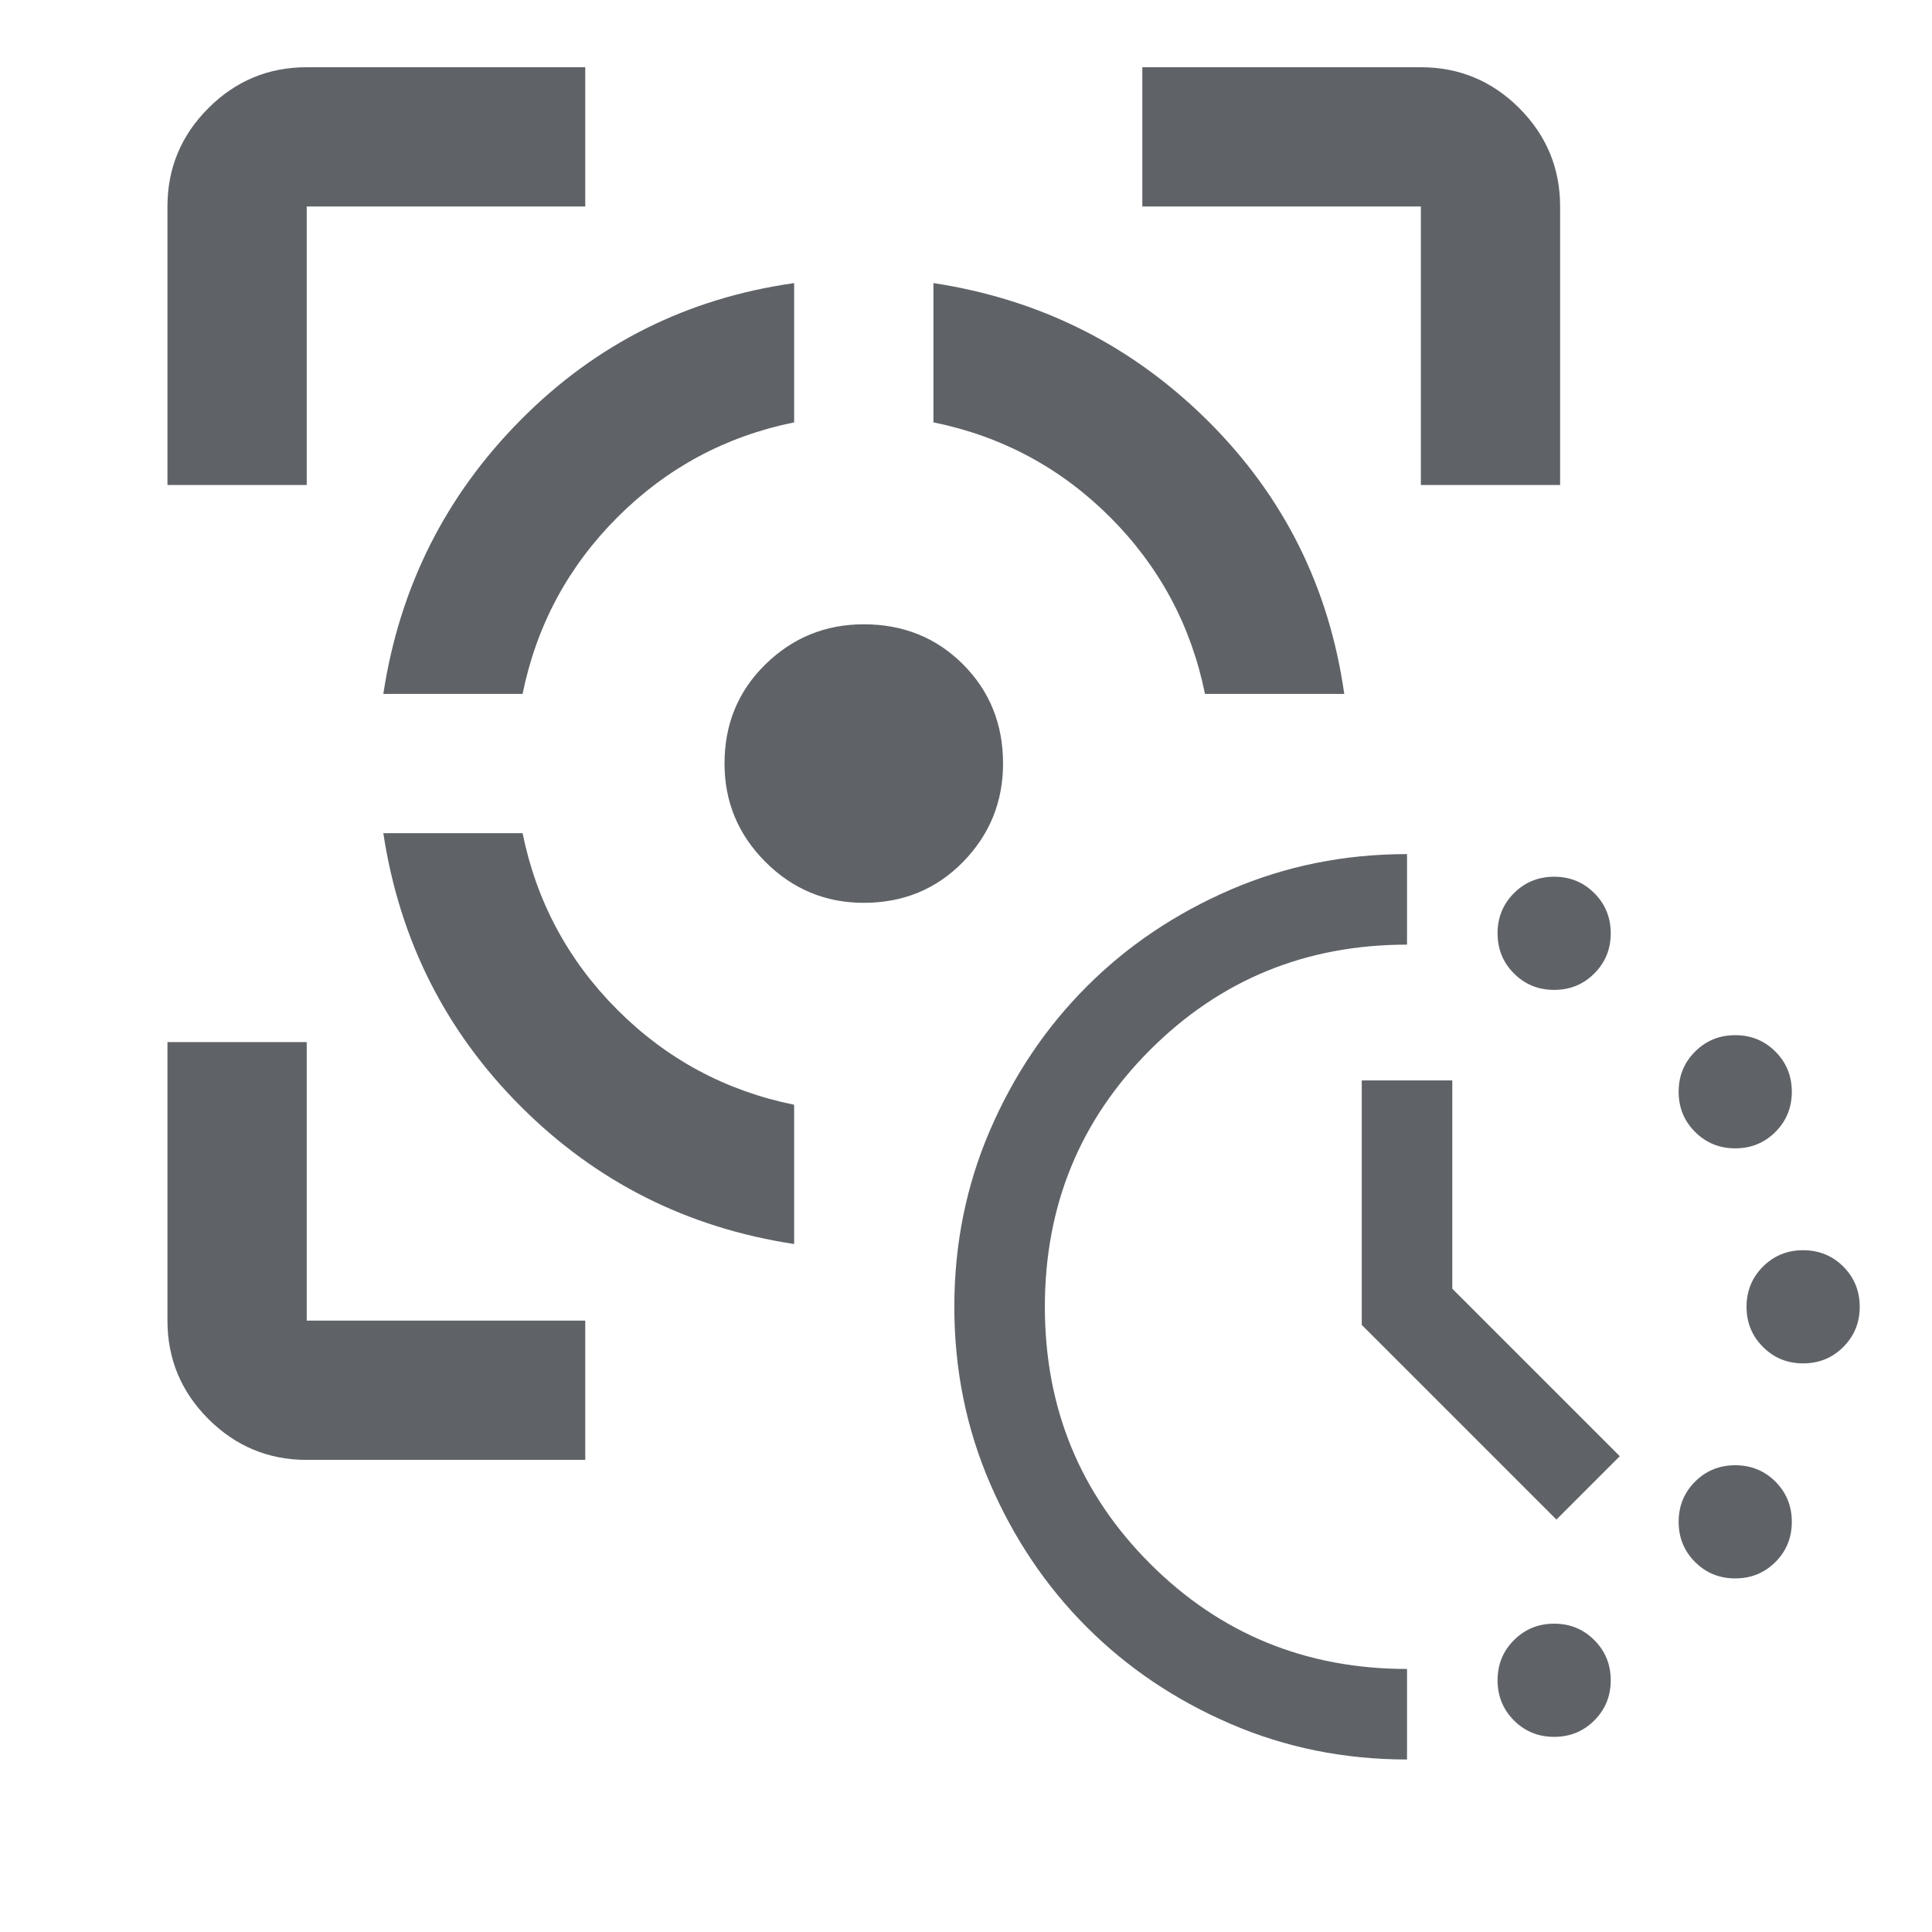
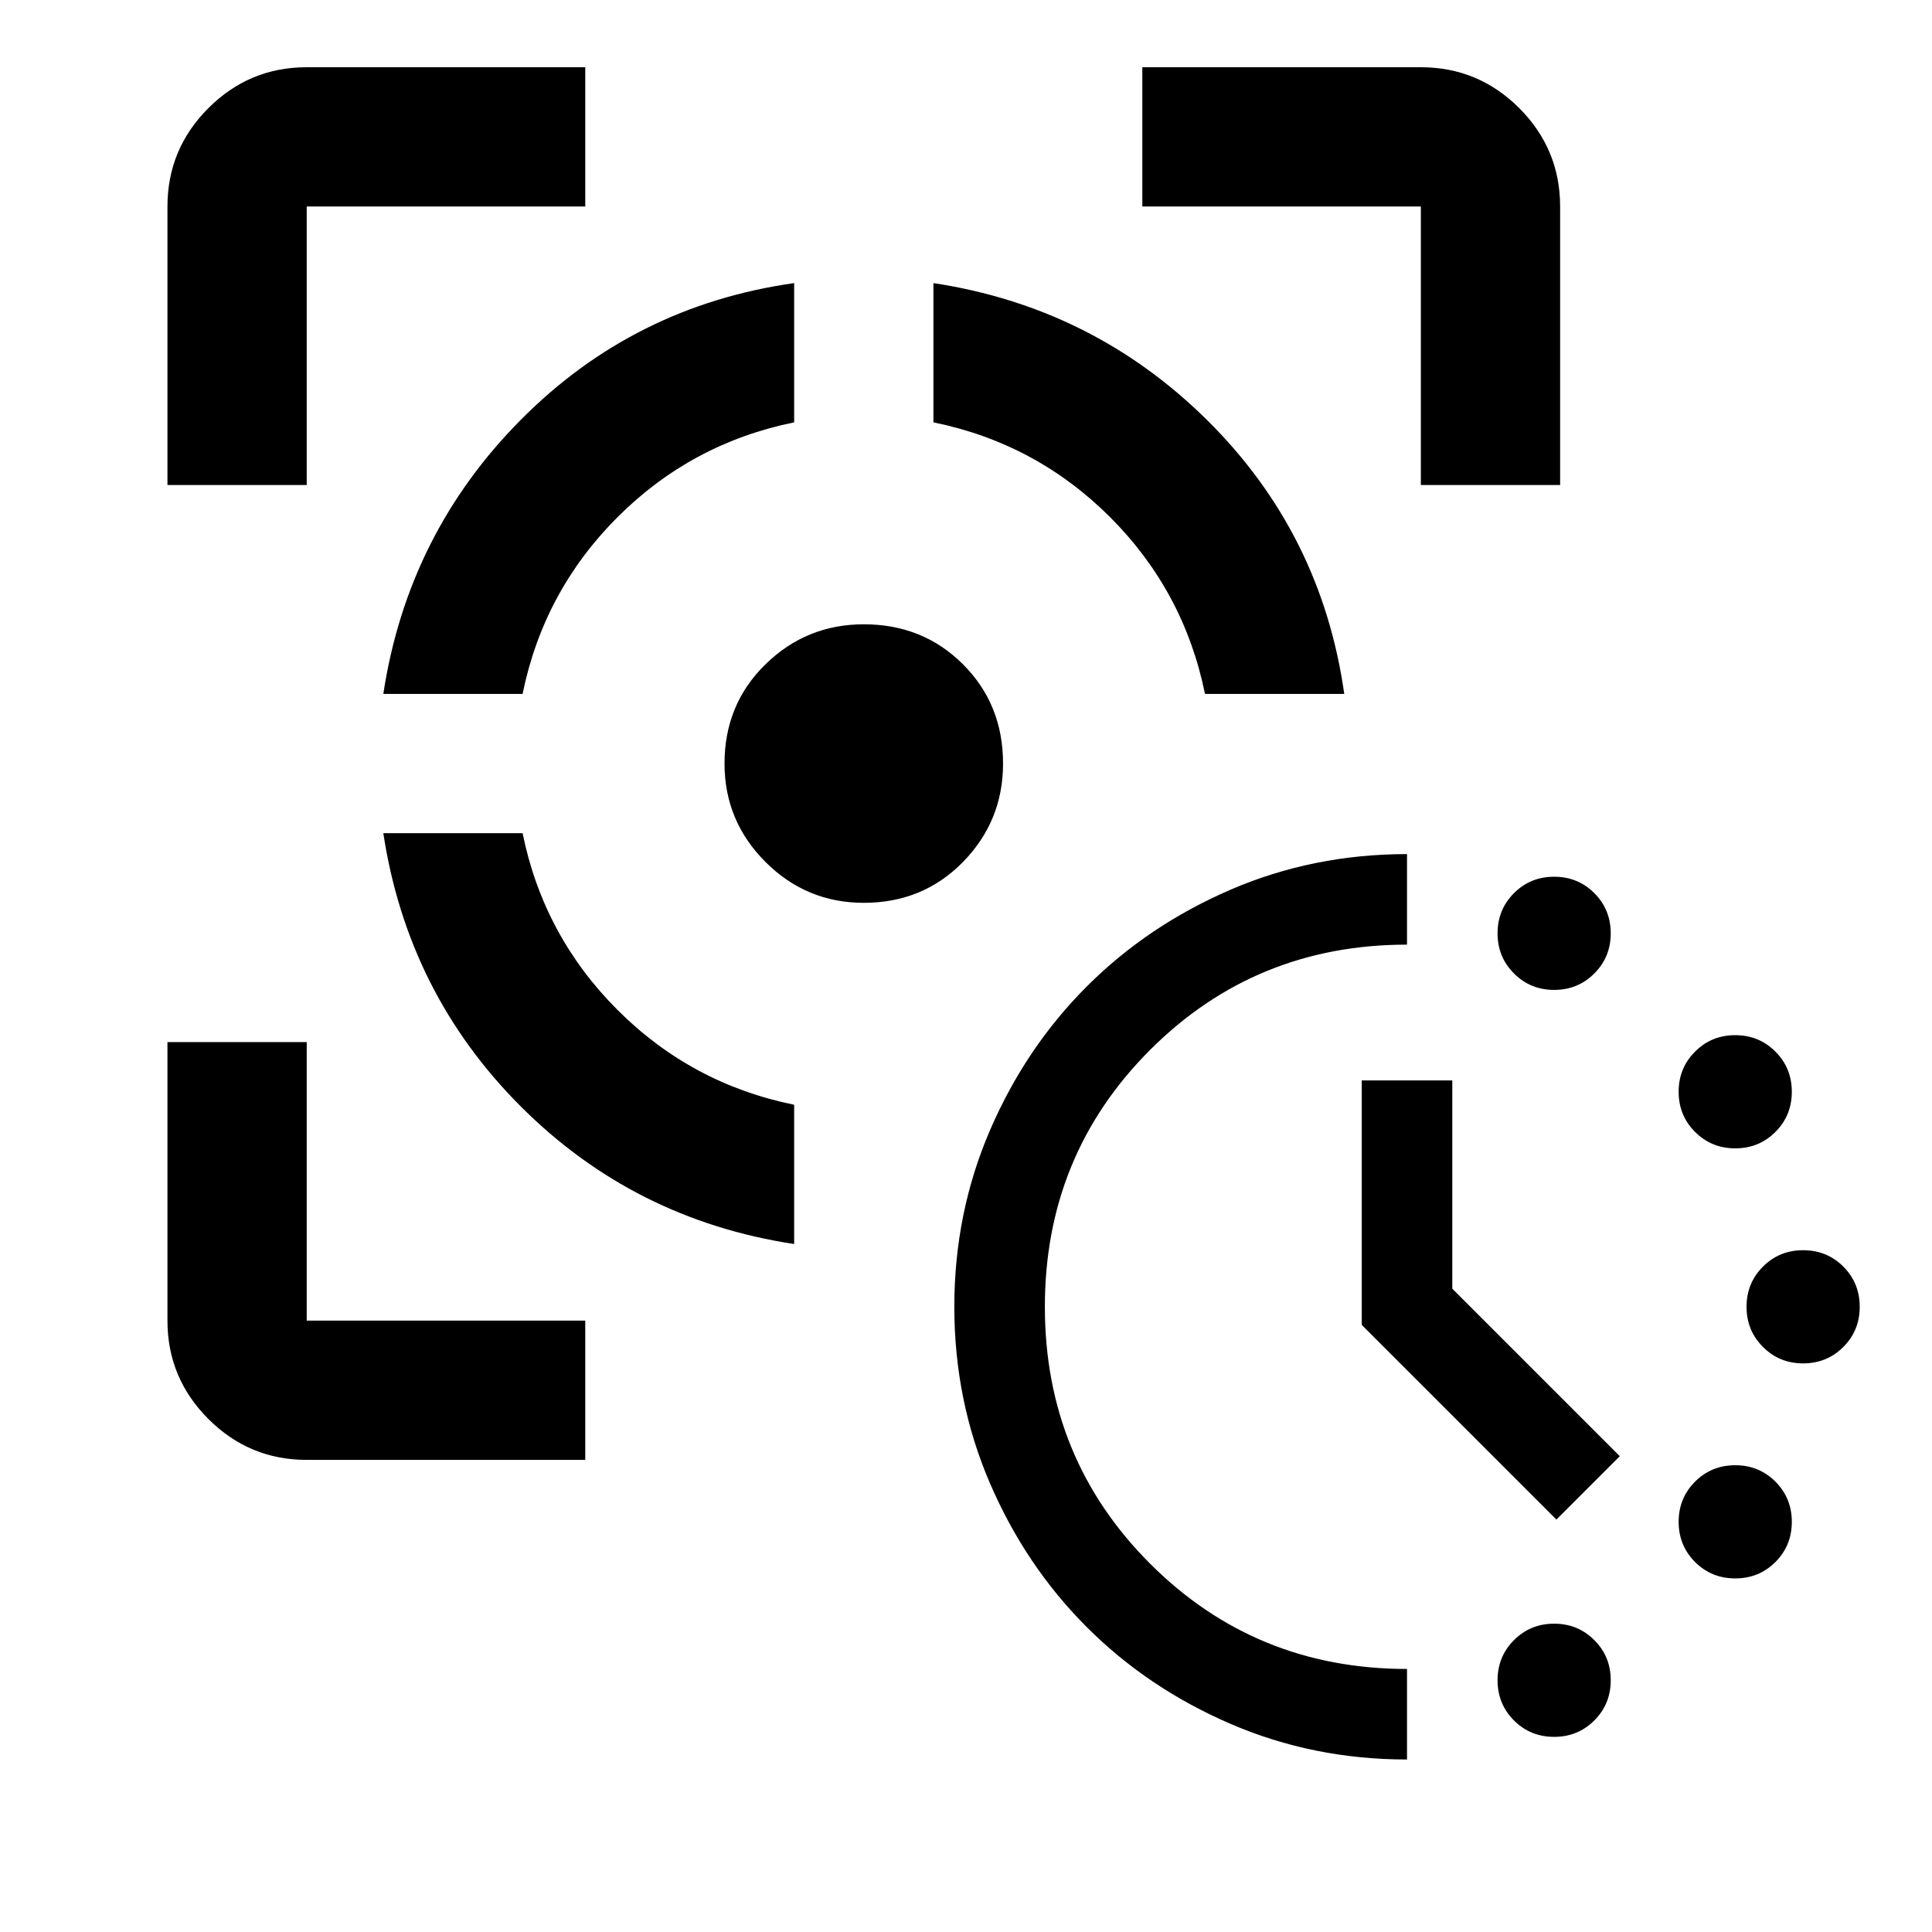
- <svg xmlns="http://www.w3.org/2000/svg" width="100%" height="100%" viewBox="0 0 40 40" version="1.1" xml:space="preserve" style="fill-rule:evenodd;clip-rule:evenodd;stroke-linejoin:round;stroke-miterlimit:2;">
+ <svg xmlns="http://www.w3.org/2000/svg" width="100%" height="100%" viewBox="0 0 40 40">
  <g transform="matrix(1.44168,0,0,1.44168,0.583643,1.39191)">
-     <path d="M4,20C3.45,20 2.979,19.804 2.588,19.413C2.196,19.021 2,18.55 2,18L2,14L4,14L4,18L8,18L8,20L4,20ZM2,6L2,2C2,1.45 2.196,0.979 2.588,0.587C2.979,0.196 3.45,0 4,0L8,0L8,2L4,2L4,6L2,6ZM11,16.9C9.467,16.667 8.158,16.008 7.075,14.925C5.992,13.842 5.333,12.533 5.1,11L7.1,11C7.3,11.983 7.754,12.829 8.463,13.538C9.171,14.246 10.017,14.7 11,14.9L11,16.9ZM5.1,9C5.333,7.467 5.992,6.154 7.075,5.063C8.158,3.971 9.467,3.317 11,3.1L11,5.1C10.017,5.3 9.171,5.754 8.463,6.462C7.754,7.171 7.3,8.017 7.1,9L5.1,9ZM12,12C11.45,12 10.979,11.804 10.588,11.413C10.196,11.021 10,10.55 10,10C10,9.433 10.196,8.958 10.588,8.575C10.979,8.192 11.45,8 12,8C12.567,8 13.042,8.192 13.425,8.575C13.808,8.958 14,9.433 14,10C14,10.55 13.808,11.021 13.425,11.413C13.042,11.804 12.567,12 12,12ZM16.9,9C16.7,8.017 16.246,7.171 15.538,6.462C14.829,5.754 13.983,5.3 13,5.1L13,3.1C14.533,3.333 15.846,3.992 16.938,5.075C18.029,6.158 18.683,7.467 18.9,9L16.9,9ZM20,6L20,2L16,2L16,0L20,0C20.55,0 21.021,0.196 21.413,0.587C21.804,0.979 22,1.45 22,2L22,6L20,6Z" style="fill:rgb(95,99,104);fill-rule:nonzero;" />
+     <path d="M4,20C3.45,20 2.979,19.804 2.588,19.413C2.196,19.021 2,18.55 2,18L2,14L4,14L4,18L8,18L8,20L4,20ZM2,6L2,2C2,1.45 2.196,0.979 2.588,0.587C2.979,0.196 3.45,0 4,0L8,0L8,2L4,2L4,6L2,6ZM11,16.9C9.467,16.667 8.158,16.008 7.075,14.925C5.992,13.842 5.333,12.533 5.1,11L7.1,11C7.3,11.983 7.754,12.829 8.463,13.538C9.171,14.246 10.017,14.7 11,14.9L11,16.9ZM5.1,9C5.333,7.467 5.992,6.154 7.075,5.063C8.158,3.971 9.467,3.317 11,3.1L11,5.1C10.017,5.3 9.171,5.754 8.463,6.462C7.754,7.171 7.3,8.017 7.1,9L5.1,9ZM12,12C11.45,12 10.979,11.804 10.588,11.413C10.196,11.021 10,10.55 10,10C10,9.433 10.196,8.958 10.588,8.575C10.979,8.192 11.45,8 12,8C12.567,8 13.042,8.192 13.425,8.575C13.808,8.958 14,9.433 14,10C14,10.55 13.808,11.021 13.425,11.413C13.042,11.804 12.567,12 12,12ZM16.9,9C16.7,8.017 16.246,7.171 15.538,6.462C14.829,5.754 13.983,5.3 13,5.1L13,3.1C14.533,3.333 15.846,3.992 16.938,5.075C18.029,6.158 18.683,7.467 18.9,9L16.9,9ZM20,6L20,2L16,2L16,0L20,0C20.55,0 21.021,0.196 21.413,0.587C21.804,0.979 22,1.45 22,2L22,6L20,6Z" fill="currentColor" />
  </g>
-   <g id="search_activity_24dp_5F6368_FILL0_wght400_GRAD0_opsz24.svg" transform="matrix(0.937264,0,0,0.937264,29.1309,27.0558)">
+   <g transform="matrix(0.937264,0,0,0.937264,29.1309,27.0558)">
    <g transform="matrix(1,0,0,1,-12,-12)">
-       <path d="M15.25,5C14.9,5 14.604,4.879 14.363,4.637C14.121,4.396 14,4.1 14,3.75C14,3.4 14.121,3.104 14.363,2.862C14.604,2.621 14.9,2.5 15.25,2.5C15.6,2.5 15.896,2.621 16.137,2.862C16.379,3.104 16.5,3.4 16.5,3.75C16.5,4.1 16.379,4.396 16.137,4.637C15.896,4.879 15.6,5 15.25,5ZM15.25,21.5C14.9,21.5 14.604,21.379 14.363,21.138C14.121,20.896 14,20.6 14,20.25C14,19.9 14.121,19.604 14.363,19.363C14.604,19.121 14.9,19 15.25,19C15.6,19 15.896,19.121 16.137,19.363C16.379,19.604 16.5,19.9 16.5,20.25C16.5,20.6 16.379,20.896 16.137,21.138C15.896,21.379 15.6,21.5 15.25,21.5ZM19.25,8.5C18.9,8.5 18.604,8.379 18.363,8.137C18.121,7.896 18,7.6 18,7.25C18,6.9 18.121,6.604 18.363,6.363C18.604,6.121 18.9,6 19.25,6C19.6,6 19.896,6.121 20.138,6.363C20.379,6.604 20.5,6.9 20.5,7.25C20.5,7.6 20.379,7.896 20.138,8.137C19.896,8.379 19.6,8.5 19.25,8.5ZM19.25,18C18.9,18 18.604,17.879 18.363,17.638C18.121,17.396 18,17.1 18,16.75C18,16.4 18.121,16.104 18.363,15.862C18.604,15.621 18.9,15.5 19.25,15.5C19.6,15.5 19.896,15.621 20.138,15.862C20.379,16.104 20.5,16.4 20.5,16.75C20.5,17.1 20.379,17.396 20.138,17.638C19.896,17.879 19.6,18 19.25,18ZM20.75,13.25C20.4,13.25 20.104,13.129 19.863,12.887C19.621,12.646 19.5,12.35 19.5,12C19.5,11.65 19.621,11.354 19.863,11.112C20.104,10.871 20.4,10.75 20.75,10.75C21.1,10.75 21.396,10.871 21.638,11.112C21.879,11.354 22,11.65 22,12C22,12.35 21.879,12.646 21.638,12.887C21.396,13.129 21.1,13.25 20.75,13.25ZM12,22C10.617,22 9.317,21.738 8.1,21.212C6.883,20.688 5.825,19.975 4.925,19.075C4.025,18.175 3.313,17.117 2.788,15.9C2.263,14.683 2,13.383 2,12C2,10.617 2.263,9.317 2.788,8.1C3.313,6.883 4.025,5.825 4.925,4.925C5.825,4.025 6.883,3.313 8.1,2.787C9.317,2.262 10.617,2 12,2L12,4C9.767,4 7.875,4.775 6.325,6.325C4.775,7.875 4,9.767 4,12C4,14.233 4.775,16.125 6.325,17.675C7.875,19.225 9.767,20 12,20L12,22ZM15.3,16.7L11,12.4L11,7L13,7L13,11.6L16.7,15.3L15.3,16.7Z" style="fill:rgb(95,99,104);fill-rule:nonzero;" />
+       <path d="M15.25,5C14.9,5 14.604,4.879 14.363,4.637C14.121,4.396 14,4.1 14,3.75C14,3.4 14.121,3.104 14.363,2.862C14.604,2.621 14.9,2.5 15.25,2.5C15.6,2.5 15.896,2.621 16.137,2.862C16.379,3.104 16.5,3.4 16.5,3.75C16.5,4.1 16.379,4.396 16.137,4.637C15.896,4.879 15.6,5 15.25,5ZM15.25,21.5C14.9,21.5 14.604,21.379 14.363,21.138C14.121,20.896 14,20.6 14,20.25C14,19.9 14.121,19.604 14.363,19.363C14.604,19.121 14.9,19 15.25,19C15.6,19 15.896,19.121 16.137,19.363C16.379,19.604 16.5,19.9 16.5,20.25C16.5,20.6 16.379,20.896 16.137,21.138C15.896,21.379 15.6,21.5 15.25,21.5ZM19.25,8.5C18.9,8.5 18.604,8.379 18.363,8.137C18.121,7.896 18,7.6 18,7.25C18,6.9 18.121,6.604 18.363,6.363C18.604,6.121 18.9,6 19.25,6C19.6,6 19.896,6.121 20.138,6.363C20.379,6.604 20.5,6.9 20.5,7.25C20.5,7.6 20.379,7.896 20.138,8.137C19.896,8.379 19.6,8.5 19.25,8.5ZM19.25,18C18.9,18 18.604,17.879 18.363,17.638C18.121,17.396 18,17.1 18,16.75C18,16.4 18.121,16.104 18.363,15.862C18.604,15.621 18.9,15.5 19.25,15.5C19.6,15.5 19.896,15.621 20.138,15.862C20.379,16.104 20.5,16.4 20.5,16.75C20.5,17.1 20.379,17.396 20.138,17.638C19.896,17.879 19.6,18 19.25,18ZM20.75,13.25C20.4,13.25 20.104,13.129 19.863,12.887C19.621,12.646 19.5,12.35 19.5,12C19.5,11.65 19.621,11.354 19.863,11.112C20.104,10.871 20.4,10.75 20.75,10.75C21.1,10.75 21.396,10.871 21.638,11.112C21.879,11.354 22,11.65 22,12C22,12.35 21.879,12.646 21.638,12.887C21.396,13.129 21.1,13.25 20.75,13.25ZM12,22C10.617,22 9.317,21.738 8.1,21.212C6.883,20.688 5.825,19.975 4.925,19.075C4.025,18.175 3.313,17.117 2.788,15.9C2.263,14.683 2,13.383 2,12C2,10.617 2.263,9.317 2.788,8.1C3.313,6.883 4.025,5.825 4.925,4.925C5.825,4.025 6.883,3.313 8.1,2.787C9.317,2.262 10.617,2 12,2L12,4C9.767,4 7.875,4.775 6.325,6.325C4.775,7.875 4,9.767 4,12C4,14.233 4.775,16.125 6.325,17.675C7.875,19.225 9.767,20 12,20L12,22ZM15.3,16.7L11,12.4L11,7L13,7L13,11.6L16.7,15.3L15.3,16.7Z" fill="currentColor" />
    </g>
  </g>
</svg>
